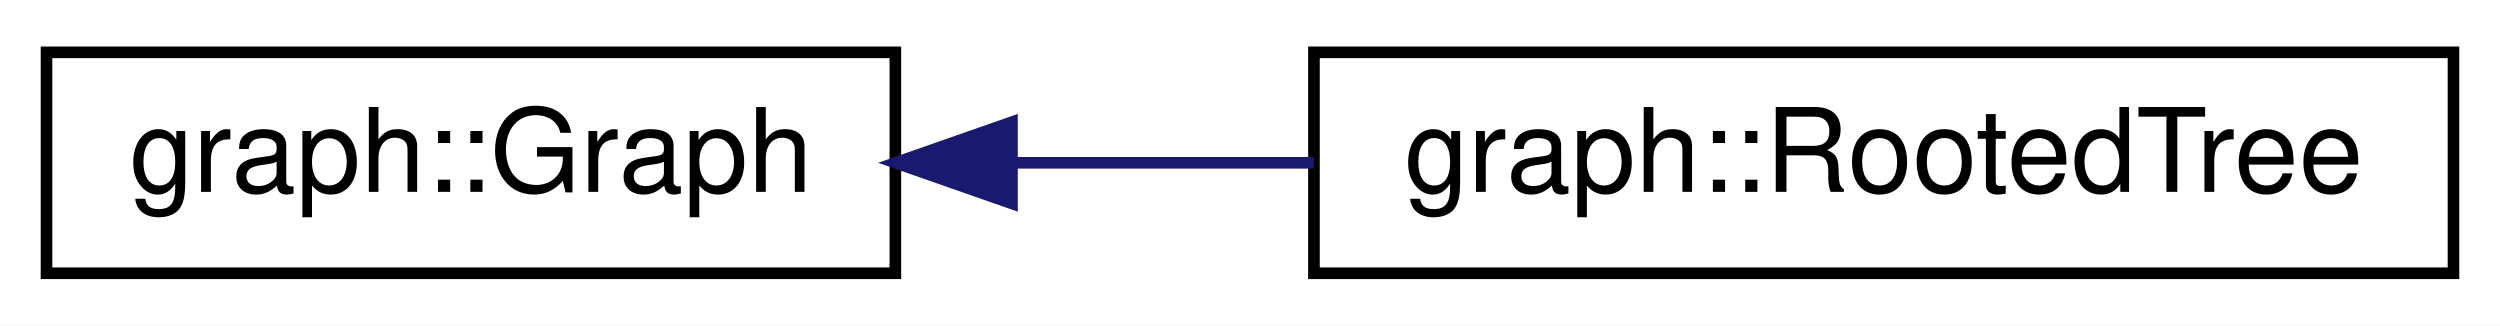
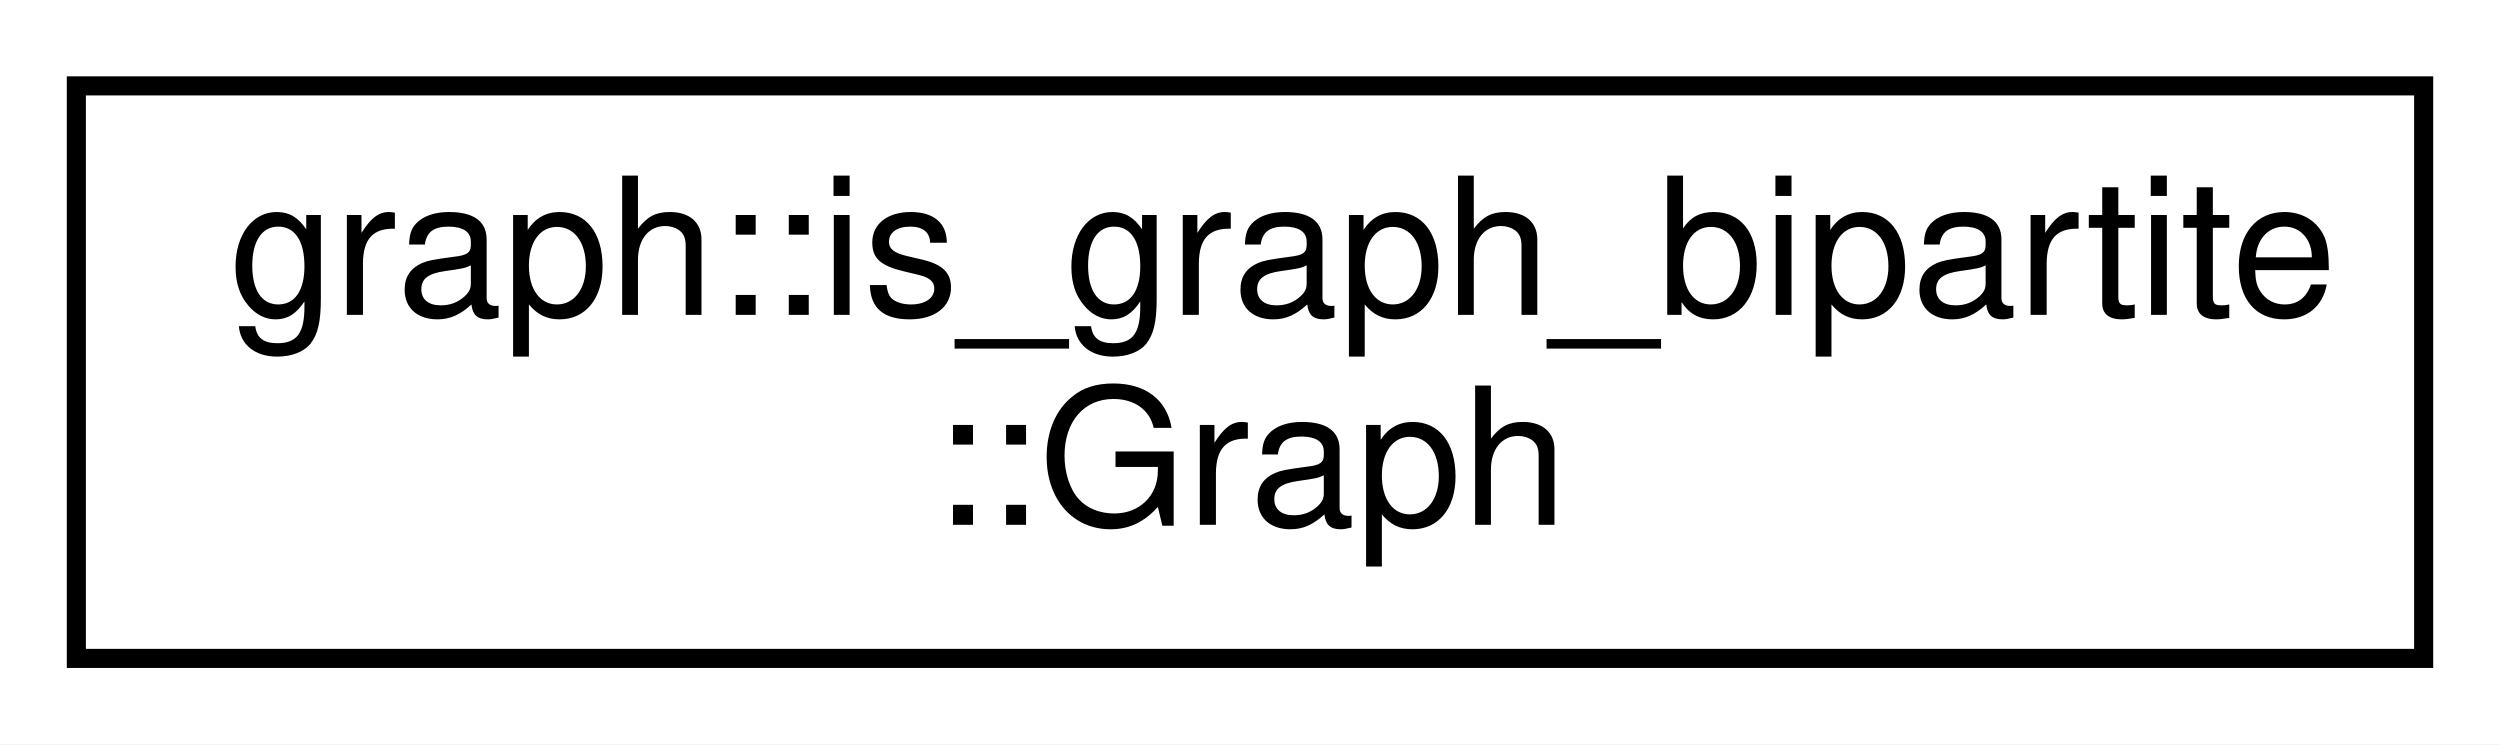
- <svg xmlns="http://www.w3.org/2000/svg" xmlns:xlink="http://www.w3.org/1999/xlink" width="215pt" height="28pt" viewBox="0.00 0.00 215.00 28.00">
-   <g id="graph0" class="graph" transform="scale(1 1) rotate(0) translate(4 24)">
-     <polygon fill="white" stroke="transparent" points="-4,4 -4,-24 211,-24 211,4 -4,4" />
+ <svg xmlns="http://www.w3.org/2000/svg" xmlns:xlink="http://www.w3.org/1999/xlink" width="131pt" height="39pt" viewBox="0.00 0.00 131.00 39.00">
+   <g id="graph0" class="graph" transform="scale(1 1) rotate(0) translate(4 35)">
+     <polygon fill="white" stroke="transparent" points="-4,4 -4,-35 127,-35 127,4 -4,4" />
    <g id="node1" class="node">
      <g id="a_node1">
-         <a xlink:href="dc/d61/classgraph_1_1_graph.html" target="_top" xlink:title=" ">
-           <polygon fill="white" stroke="black" points="0,-0.5 0,-19.5 73,-19.5 73,-0.5 0,-0.5" />
-           <text text-anchor="middle" x="36.5" y="-7.5" font-family="Helvetica,sans-Serif" font-size="10.00">graph::Graph</text>
+         <a xlink:href="de/d00/classgraph_1_1is__graph__bipartite_1_1_graph.html" target="_top" xlink:title="Class for representing graph as an adjacency list.">
+           <polygon fill="white" stroke="black" points="0,-0.5 0,-30.5 123,-30.5 123,-0.5 0,-0.5" />
+           <text text-anchor="start" x="8" y="-18.5" font-family="Helvetica,sans-Serif" font-size="10.00">graph::is_graph_bipartite</text>
+           <text text-anchor="middle" x="61.5" y="-7.5" font-family="Helvetica,sans-Serif" font-size="10.00">::Graph</text>
        </a>
      </g>
    </g>
-     <g id="node2" class="node">
-       <g id="a_node2">
-         <a xlink:href="d0/d58/classgraph_1_1_rooted_tree.html" target="_top" xlink:title=" ">
-           <polygon fill="white" stroke="black" points="109,-0.5 109,-19.5 207,-19.5 207,-0.5 109,-0.5" />
-           <text text-anchor="middle" x="158" y="-7.5" font-family="Helvetica,sans-Serif" font-size="10.00">graph::RootedTree</text>
-         </a>
-       </g>
-     </g>
-     <g id="edge1" class="edge">
-       <path fill="none" stroke="midnightblue" d="M83.11,-10C91.58,-10 100.46,-10 108.99,-10" />
-       <polygon fill="midnightblue" stroke="midnightblue" points="83.03,-6.5 73.03,-10 83.03,-13.5 83.03,-6.5" />
-     </g>
  </g>
</svg>
